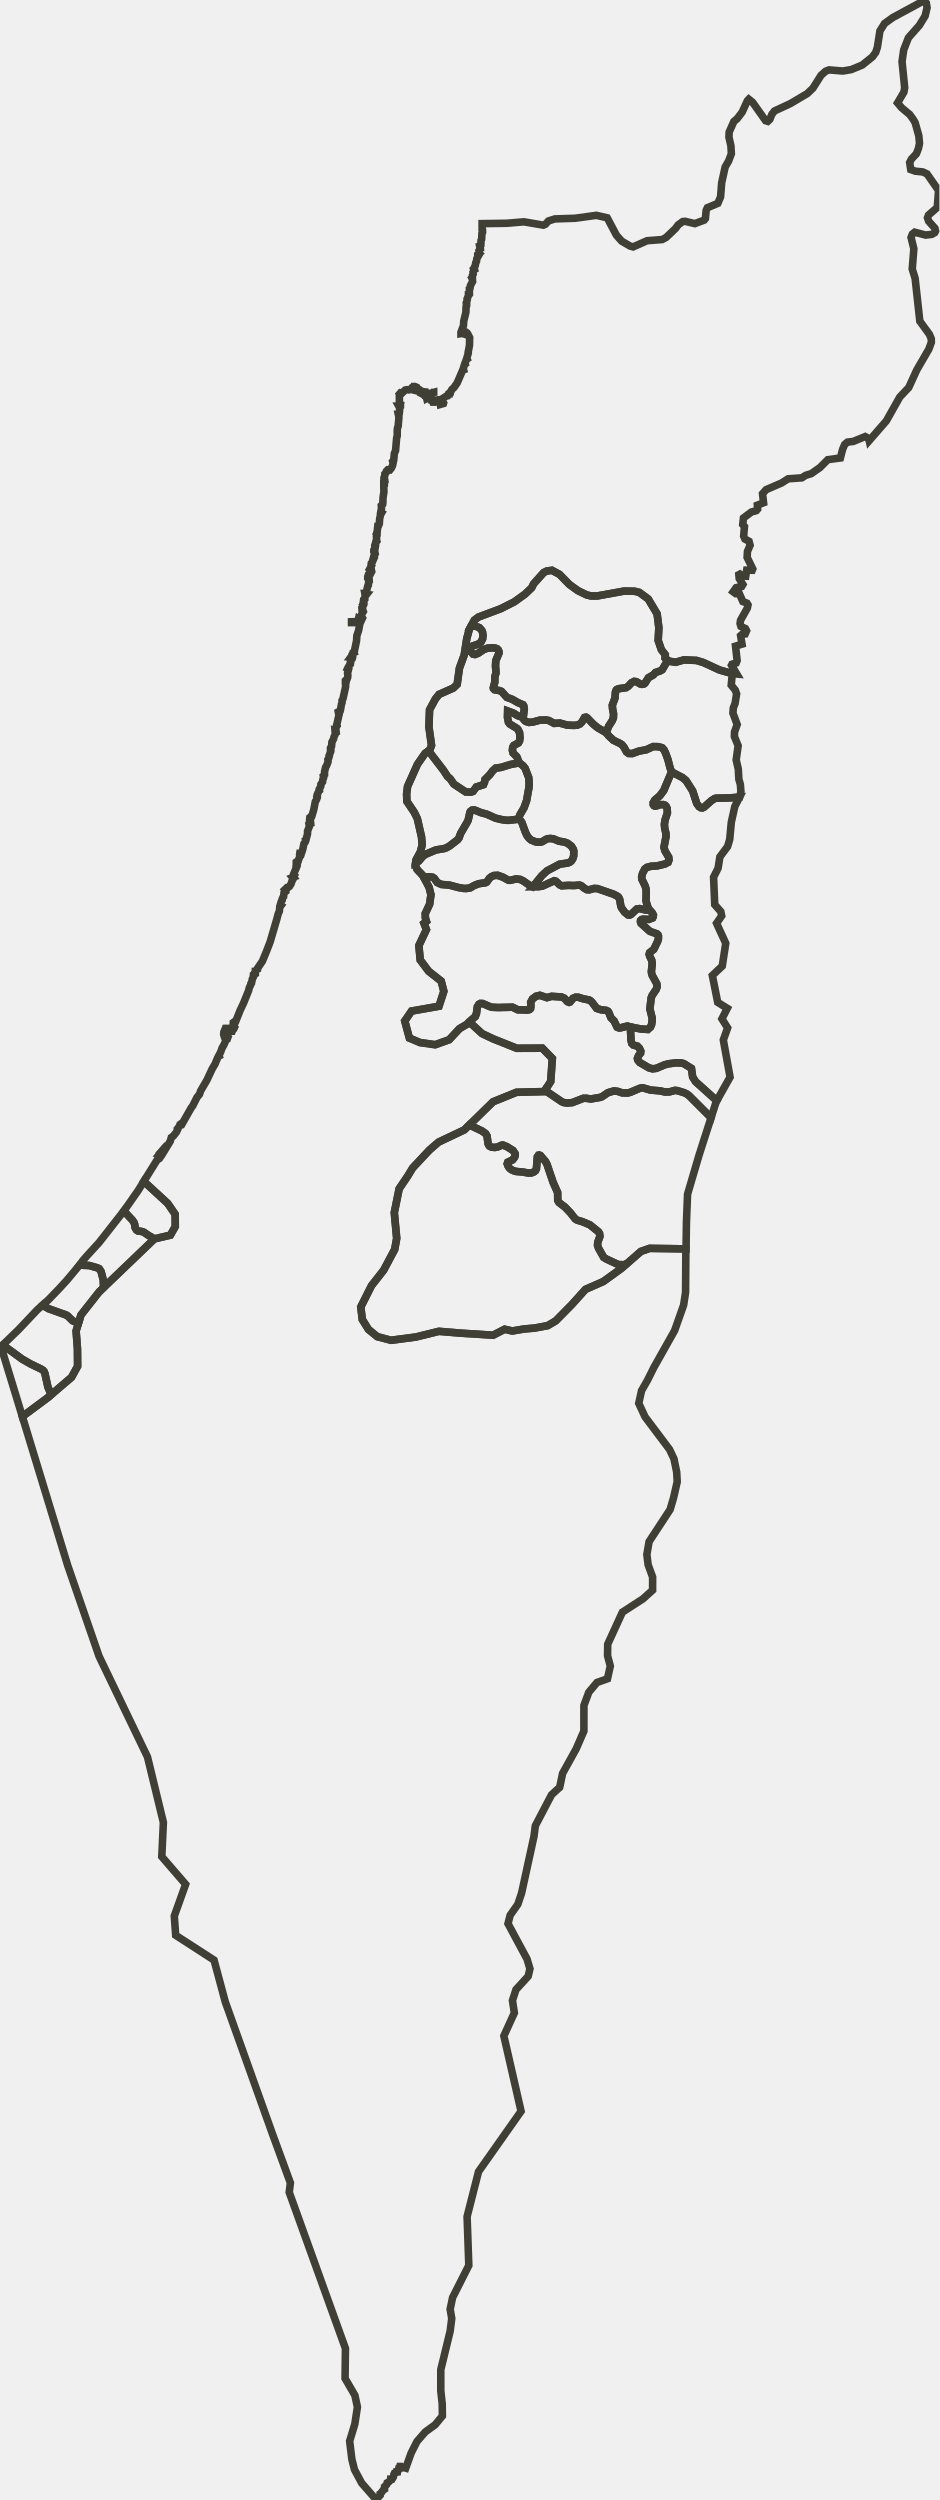
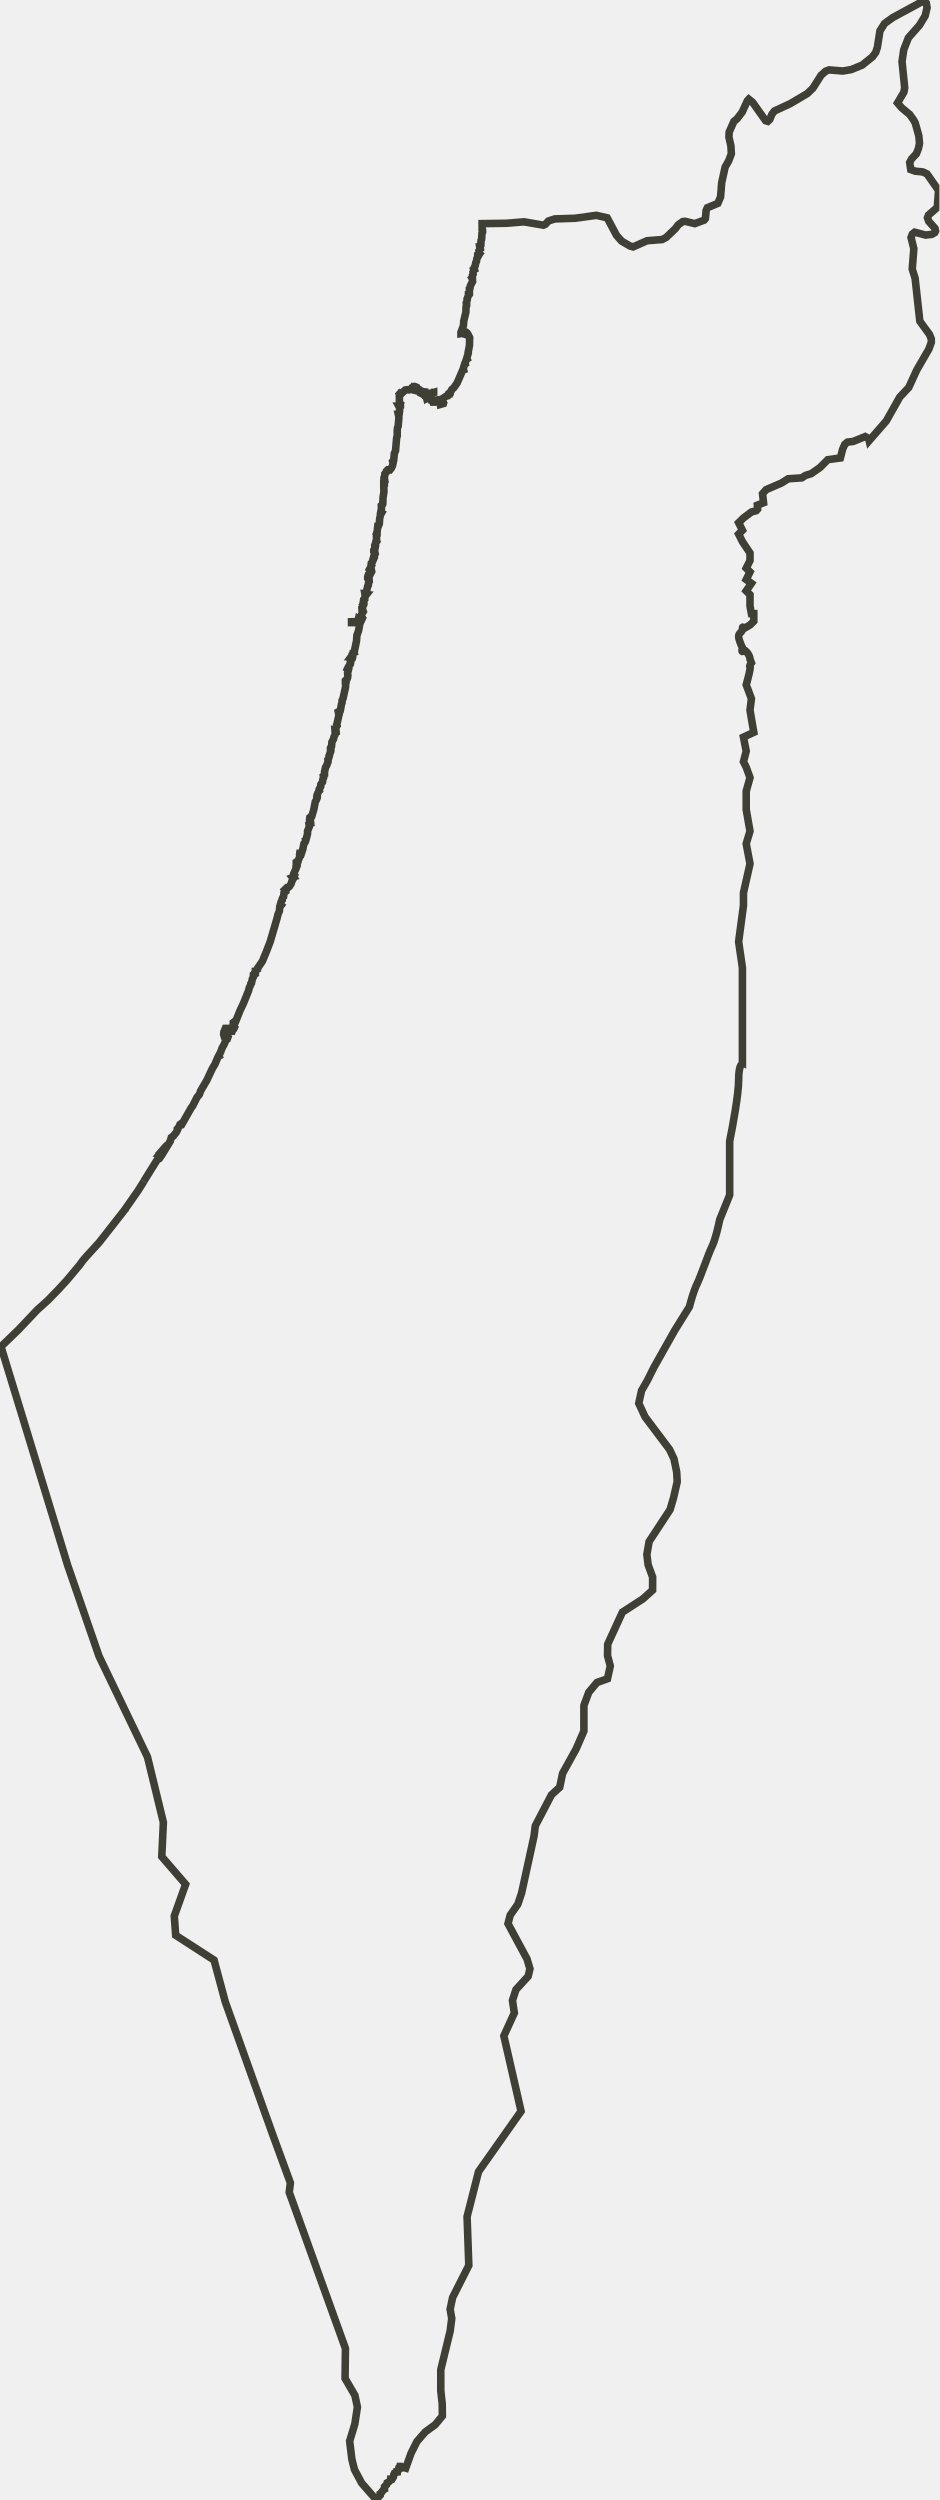
<svg xmlns="http://www.w3.org/2000/svg" width="124" height="330" viewBox="0 0 124 330" fill="none">
-   <g clip-path="url(#clip0_64_1931)">
-     <path d="M94.397 115.377L94.19 115.785L94.346 119.416L95.146 120.324L95.263 120.898L94.586 121.872L95.798 124.512L95.339 127.518L94.03 128.763L94.737 132.31L96 133.101L95.293 134.488L96.046 135.683L95.478 137.277L96.37 142.186L94.615 145.296L91.821 142.781L91.429 142.161L91.269 141.024L90.268 140.4L89.994 140.321L89.278 140.292L88.209 140.425L87.675 140.575L86.644 141.02L86.139 141.087L85.646 140.95L84.43 140.233L84.186 139.921L84.139 139.717L84.278 139.355L84.552 139.018L84.581 138.768L84.4 138.372L84.148 138.098L83.592 137.935L83.39 137.731L83.293 137.323L83.205 135.554L84.552 135.82L85.516 135.887L85.869 135.566L86.008 135.237L86.076 134.821L86.084 134.384L85.785 133.18L85.954 131.723L86.084 131.394L86.614 130.607L86.732 130.274L86.724 130.062L86.698 129.858L86.092 128.751L86.008 128.459L85.983 128.247L86.092 127.185L86.033 126.769L85.76 126.215L85.692 125.961L85.751 125.757L86.303 125.303L86.799 124.283L86.905 123.95L86.913 123.571L86.854 123.396L86.724 123.271L85.785 122.938L84.619 121.889L84.543 121.656L84.56 121.502L84.703 121.373L84.889 121.335L85.65 121.365L86.143 121.169L86.227 120.994L86.244 120.782L86.092 120.499L85.853 120.228L85.688 120.124L85.726 120.12L85.562 119.853L85.339 119.175L85.272 118.85L85.305 117.821L85.272 117.326L85.162 116.96L84.72 116.035L84.699 115.748L84.821 115.269L85.116 114.707L85.389 114.491L85.928 114.349L86.753 114.295L87.763 114.049L88.184 113.833L88.31 113.496L88.264 113.146L87.78 112.326L87.641 111.847L87.915 110.415L87.898 109.977L87.742 109.32L87.7 108.807L87.788 108.237L88.096 107.296L88.066 106.734L87.936 106.447L87.797 106.297L87.544 106.209L87.166 106.214L86.61 106.389L86.412 106.393L86.32 106.347L86.231 106.214L86.227 105.964L86.438 105.602L87.094 105.04L87.608 104.361L88.643 101.896L90.082 102.637L90.55 103.024L91.429 104.398L91.968 106.051L92.275 106.476L92.511 106.622L92.721 106.642L92.953 106.534L93.875 105.71L94.308 105.423L94.493 105.364L96.328 105.323L97.625 105.219L96.998 106.447L96.53 108.549L96.324 110.798L96.046 111.739L95.024 113.108L94.788 114.603L94.397 115.377Z" stroke="#403F36" />
-     <path d="M88.276 87.274L87.965 87.461L87.409 88.406L87.136 88.565L86.534 88.76L86.235 89.093L85.595 89.46L85.136 90.184L84.977 90.292L84.72 90.334L84.547 90.301L83.992 89.98L83.718 89.943L83.369 90.118L82.927 90.588L82.636 90.775L81.673 90.909L81.428 91.004L81.327 91.117L81.239 91.354L81.18 92.137L80.827 93.082L80.856 93.544L80.987 94.223L80.966 94.764L80.805 95.147L80.334 95.88L80.014 96.713L78.874 96.05L78.31 95.584L77.502 94.751L77.359 94.672L77.161 94.71L76.811 95.309L76.555 95.563L76.231 95.705L75.784 95.751L74.875 95.717L73.911 95.447L73.137 95.484L72.463 95.114L72.085 95.039L71.289 95.055L70.359 95.305L69.837 95.359L69.446 95.243L69.269 95.126L69.134 94.964L69.059 94.722L69.206 93.607L69.138 93.194L69.046 93.036L68.352 92.736L67.606 92.308L66.895 92.045L66.197 91.263L65.944 91.163L65.279 91.042L65.136 90.892L65.119 90.784L65.313 90.051V89.36L65.473 88.827L65.405 87.898L65.443 87.212L65.868 86.204V86.021L65.767 85.788L65.628 85.646L65.38 85.55L64.984 85.517L64.378 85.554L63.873 85.725L63.111 86.237L62.699 86.395L62.451 86.35L62.135 86.012L62.051 85.775L62.08 85.579L62.181 85.409L62.345 85.288L63.128 85.022L63.49 84.751L63.705 84.33L63.751 83.881L63.692 83.431L63.595 83.21L63.28 82.856L62.863 82.682L62.396 82.632L62.185 82.661L62.615 81.857L63.166 81.445L66.083 80.354L67.893 79.442L69.32 78.414L70.191 77.581L70.443 77.065L71.773 75.575L72.16 75.383L72.863 75.279L73.865 75.82L75.161 77.148L76.273 77.956L77.413 78.514L77.99 78.664L78.836 78.668L82.384 78.023L83.777 78.048L84.391 78.198L85.566 79.064L86.744 81.037L86.972 82.852L86.883 84.543L87.304 85.767L87.817 86.425L87.796 86.853L88.276 87.274Z" stroke="#403F36" />
-     <path d="M68.541 100.693L67.362 100.918L66.159 101.292L65.427 101.392L65.048 101.734L64.635 102.279L64.021 102.895L63.962 103.237L63.815 103.578L62.876 103.882L62.438 104.465L62.144 104.565L61.47 104.532L59.917 103.507L59.416 102.791L59.096 102.521L58.507 101.634L56.575 99.119L56.727 99.011L56.967 98.386L56.626 95.967L56.706 93.69L57.476 92.258L57.96 91.654L59.846 90.817L60.351 90.33L60.649 88.186L61.281 86.454L61.622 84.285L61.941 83.106L62.186 82.661L62.396 82.632L62.863 82.682L63.28 82.856L63.596 83.21L63.692 83.431L63.751 83.881L63.705 84.33L63.49 84.751L63.128 85.022L62.346 85.288L62.181 85.409L62.08 85.579L62.051 85.775L62.135 86.013L62.451 86.35L62.699 86.395L63.112 86.237L63.873 85.725L64.378 85.555L64.984 85.517L65.38 85.55L65.629 85.646L65.767 85.788L65.868 86.021V86.204L65.443 87.212L65.405 87.898L65.473 88.827L65.313 89.36V90.051L65.119 90.784L65.136 90.892L65.279 91.042L65.944 91.163L66.197 91.263L66.895 92.045L67.607 92.308L68.352 92.737L69.046 93.036L69.139 93.195L69.206 93.607L69.059 94.722L68.301 94.456L67.779 94.135L67.009 93.852L66.988 94.685L67.114 95.335L67.308 95.584L68.217 96.134L68.377 96.292L68.583 96.717L68.638 97.391L68.575 97.816L68.427 98.07L67.821 98.395L67.678 98.64L67.636 99.04L67.729 99.398L68.221 99.898L68.541 100.693Z" stroke="#403F36" />
-     <path d="M96.661 88.918L96.522 90.438L97.056 91.096L97.233 91.591L97.027 92.857L96.795 93.448L96.745 94.127L97.309 95.638L96.955 96.617L96.939 97.221L97.435 98.44L97.174 100.306L97.456 101.517L97.528 102.866L97.726 103.536L97.801 104.502L97.625 105.219L96.328 105.323L94.493 105.364L94.308 105.423L93.874 105.71L92.953 106.534L92.721 106.642L92.511 106.622L92.275 106.476L91.968 106.051L91.429 104.398L90.549 103.024L90.082 102.637L88.643 101.896L88.437 101.317L88.163 100.247L87.856 99.406L87.637 98.957L87.397 98.703L86.921 98.565L86.219 98.549L85.305 98.969L84.329 99.148L83.457 99.469L82.969 99.452L82.704 99.256L82.376 98.649L82.111 98.316L81.85 98.141L80.966 97.708L80.356 97.137L80.015 96.713L80.335 95.88L80.806 95.147L80.966 94.764L80.987 94.223L80.856 93.544L80.827 93.082L81.18 92.137L81.239 91.354L81.328 91.117L81.429 91.004L81.673 90.909L82.637 90.775L82.927 90.588L83.369 90.118L83.719 89.943L83.992 89.98L84.548 90.301L84.72 90.334L84.977 90.293L85.137 90.184L85.596 89.46L86.235 89.093L86.534 88.76L87.136 88.565L87.41 88.406L87.965 87.461L88.277 87.274L89.194 87.42L90.28 87.107L91.93 87.178L92.839 87.453L94.977 88.44L96.661 88.918Z" stroke="#403F36" />
-     <path d="M70.33 117.051L71.534 115.573L72.207 114.953L73.861 114.074L74.943 113.916L75.234 113.8L75.406 113.662L75.612 113.35L75.722 113L75.739 112.334L75.688 112.126L75.423 111.693L74.922 111.31L74.531 111.16L73.76 111.027L73.079 110.739L72.7 110.681L72.312 110.71L72.132 110.769L71.576 111.097L71.277 111.172L70.705 111.127L70.115 110.889L69.838 110.656L69.568 110.298L69.341 109.823L68.899 108.595L68.743 108.358L68.461 108.129L68.609 107.588L69.164 106.642L69.514 105.677L69.812 104.003L69.855 103.457L69.791 102.633L69.32 101.422L69.017 101.051L68.541 100.693L68.222 99.898L67.729 99.398L67.636 99.04L67.678 98.64L67.822 98.395L68.428 98.07L68.575 97.816L68.638 97.391L68.583 96.717L68.377 96.292L68.217 96.134L67.308 95.584L67.115 95.335L66.988 94.685L67.009 93.852L67.779 94.135L68.301 94.456L69.059 94.722L69.135 94.964L69.269 95.126L69.446 95.243L69.838 95.359L70.36 95.305L71.29 95.055L72.085 95.039L72.464 95.114L73.138 95.484L73.912 95.447L74.876 95.718L75.785 95.751L76.231 95.705L76.555 95.564L76.812 95.309L77.161 94.71L77.359 94.672L77.502 94.752L78.31 95.584L78.874 96.051L80.015 96.713L80.356 97.137L80.966 97.708L81.85 98.141L82.111 98.316L82.376 98.649L82.704 99.257L82.969 99.452L83.458 99.469L84.329 99.148L85.305 98.969L86.219 98.549L86.921 98.565L87.397 98.703L87.637 98.957L87.856 99.406L88.163 100.247L88.437 101.317L88.643 101.896L87.608 104.361L87.094 105.04L86.438 105.602L86.227 105.964L86.231 106.214L86.32 106.347L86.412 106.393L86.61 106.389L87.166 106.214L87.544 106.21L87.797 106.297L87.936 106.447L88.066 106.734L88.096 107.296L87.788 108.237L87.7 108.808L87.742 109.32L87.898 109.977L87.915 110.415L87.641 111.847L87.78 112.326L88.264 113.146L88.31 113.496L88.184 113.833L87.763 114.049L86.753 114.295L85.928 114.349L85.389 114.491L85.116 114.707L84.821 115.269L84.699 115.748L84.72 116.035L85.162 116.96L85.272 117.326L85.305 117.821L85.272 118.85L85.339 119.175L85.562 119.853L85.726 120.12L85.688 120.124L85.255 120.128L84.43 119.936L84.051 119.995L83.277 120.719L83.096 120.794L82.898 120.765L82.448 120.403L82.043 119.841L81.947 119.603L81.799 118.733L81.665 118.446L81.564 118.342L81.033 118.05L78.862 117.297L78.42 117.276L77.78 117.455L77.468 117.434L77.17 117.272L76.702 116.901L76.471 116.831L75.755 116.893L75.044 116.868L74.139 116.922L73.882 116.806L73.382 116.331L73.146 116.264L71.626 116.951L71.147 117.035L70.33 117.051Z" stroke="#403F36" />
-     <path d="M68.461 108.129L67.165 108.283L66.736 108.27L66.197 108.183L65.401 107.991L64.248 107.471L63.461 107.259L62.699 106.942L62.535 106.905L62.316 106.934L62.11 107.088L62.034 107.213L61.807 108.229L61.706 108.462L60.797 110.023L60.591 110.602L60.397 110.856L59.353 111.659L58.945 111.897L58.633 112.009L57.535 112.196L56.104 112.8L55.738 113.117L55.271 113.67L54.871 113.862L54.913 113.525L55.502 112.421L55.734 111.539L55.645 110.456L55.094 108.05L54.702 107.238L53.713 105.772L53.68 104.794L53.806 103.807L55.115 100.872L56.112 99.444L56.575 99.119L58.507 101.634L59.096 102.521L59.416 102.791L59.917 103.507L61.47 104.532L62.144 104.565L62.438 104.465L62.876 103.882L63.815 103.578L63.962 103.237L64.021 102.895L64.635 102.279L65.048 101.734L65.427 101.392L66.159 101.292L67.363 100.918L68.541 100.693L69.017 101.051L69.32 101.421L69.791 102.633L69.854 103.457L69.812 104.003L69.513 105.676L69.164 106.642L68.609 107.588L68.461 108.129Z" stroke="#403F36" />
-     <path d="M70.33 117.051L69.771 116.768L69.043 116.264L68.647 116.081L68.133 116.019L67.329 116.202L67.127 116.194L66.374 115.785L65.692 115.54L65.196 115.569L64.871 115.715L64.632 115.902L64.244 116.439L64.106 116.514L63.171 116.656L62.561 116.901L62.085 117.189L61.559 117.28L61.197 117.268L60.498 117.151L59.341 116.839L58.268 116.747L57.721 116.493L57.325 115.944L57.114 115.798L56.769 115.74L55.915 115.744L55.814 115.556L55.056 114.757L54.829 114.195L54.871 113.862L55.271 113.67L55.738 113.117L56.104 112.8L57.535 112.197L58.634 112.009L58.945 111.897L59.354 111.659L60.397 110.856L60.591 110.602L60.797 110.023L61.706 108.462L61.807 108.229L62.035 107.213L62.111 107.088L62.317 106.934L62.536 106.905L62.7 106.942L63.462 107.259L64.249 107.471L65.402 107.991L66.197 108.183L66.736 108.27L67.165 108.283L68.462 108.129L68.744 108.358L68.899 108.595L69.341 109.823L69.569 110.298L69.838 110.656L70.116 110.889L70.705 111.127L71.277 111.172L71.576 111.097L72.132 110.768L72.313 110.71L72.7 110.681L73.079 110.739L73.761 111.027L74.531 111.16L74.922 111.31L75.423 111.693L75.688 112.126L75.739 112.334L75.722 113L75.612 113.35L75.406 113.662L75.234 113.8L74.943 113.916L73.862 114.074L72.208 114.953L71.534 115.573L70.33 117.051Z" stroke="#403F36" />
-     <path d="M83.205 135.554L82.881 135.458L82.679 135.47L81.867 135.687L81.681 135.679L81.45 135.579L81.063 134.767L80.646 134.346L80.351 133.626L80.242 133.476L80.01 133.368L79.337 133.289L78.765 133.11L78.188 132.348L77.952 132.11L77.767 131.998L77.001 131.848L76.34 131.636L75.97 131.632L75.633 131.777L75.246 132.26L75.12 132.306L74.888 132.21L74.497 131.765L74.122 131.602L72.813 131.515L72.195 131.69L71.269 131.382L70.776 131.498L70.296 131.848L70.052 132.306L70.073 132.889L70.031 133.139L69.905 133.26L69.657 133.322L68.348 133.289L67.653 132.951L65.78 132.993L64.976 132.96L64.656 132.872L63.714 132.464L63.406 132.456L63.213 132.564L63.011 132.893L62.889 133.788L62.741 134.18L61.946 134.875L61.647 135.196L60.658 135.774L59.294 137.24L57.447 137.894L55.443 137.61L54.042 137.015L53.435 134.763L54.328 133.455L57.952 132.814L58.591 130.849L58.242 129.5L56.584 128.193L55.473 126.71L55.296 124.804L56.289 122.705L55.974 121.872L56.293 121.614L56.154 121.16L56.138 120.594L56.718 119.341L56.887 118.096L56.647 117.126L55.915 115.744L56.769 115.74L57.114 115.798L57.325 115.944L57.72 116.493L58.267 116.747L59.341 116.839L60.498 117.151L61.197 117.268L61.559 117.28L62.085 117.189L62.56 116.901L63.171 116.656L64.105 116.514L64.244 116.439L64.631 115.902L64.871 115.715L65.195 115.569L65.692 115.54L66.374 115.785L67.127 116.193L67.329 116.202L68.133 116.019L68.646 116.081L69.042 116.264L69.77 116.768L70.33 117.051L71.147 117.034L71.626 116.951L73.146 116.264L73.381 116.331L73.882 116.805L74.139 116.922L75.044 116.868L75.755 116.893L76.471 116.83L76.702 116.901L77.169 117.272L77.468 117.434L77.78 117.455L78.419 117.276L78.861 117.297L81.033 118.05L81.564 118.342L81.665 118.446L81.799 118.733L81.947 119.603L82.043 119.841L82.447 120.403L82.898 120.765L83.096 120.794L83.276 120.719L84.051 119.995L84.43 119.936L85.255 120.128L85.688 120.124L85.852 120.228L86.092 120.498L86.244 120.782L86.227 120.994L86.143 121.169L85.65 121.364L84.888 121.335L84.703 121.373L84.56 121.502L84.543 121.656L84.619 121.889L85.785 122.938L86.724 123.271L86.854 123.396L86.913 123.571L86.904 123.95L86.799 124.283L86.303 125.303L85.751 125.757L85.692 125.961L85.76 126.215L86.033 126.769L86.092 127.185L85.983 128.247L86.008 128.459L86.092 128.751L86.698 129.858L86.724 130.062L86.732 130.274L86.614 130.607L86.084 131.394L85.953 131.723L85.785 133.18L86.084 134.384L86.075 134.821L86.008 135.237L85.869 135.566L85.516 135.887L84.552 135.82L83.205 135.554Z" stroke="#403F36" />
-     <path d="M94.616 145.296L94.531 145.446L93.862 147.536L90.962 144.63L90.638 144.393L90.318 144.239L89.401 143.96L89.089 143.931L88.361 144.13L87.78 144.143L87.124 143.993L85.849 143.885L84.893 143.602L84.721 143.593L84.426 143.664L83.184 144.193L82.826 144.276L82.128 144.259L81.551 144.064L81.055 143.997L80.251 144.234L79.464 144.767L79.198 144.859L77.995 145.063L77.368 144.971L76.997 144.98L75.528 145.546L74.821 145.6L74.358 145.521L74.144 145.421L71.942 143.926L72.7 142.756L72.915 139.717L71.593 138.351L68.23 138.368L65.094 137.119L63.638 136.428L62.039 134.967L61.648 135.196L61.946 134.875L62.742 134.18L62.889 133.788L63.011 132.893L63.213 132.564L63.407 132.456L63.714 132.464L64.657 132.872L64.977 132.96L65.781 132.993L67.653 132.951L68.348 133.289L69.657 133.322L69.905 133.26L70.031 133.139L70.074 132.889L70.053 132.306L70.297 131.848L70.776 131.498L71.269 131.382L72.195 131.69L72.814 131.515L74.123 131.602L74.497 131.765L74.889 132.21L75.12 132.306L75.246 132.26L75.634 131.777L75.97 131.632L76.341 131.636L77.001 131.848L77.767 131.998L77.953 132.11L78.188 132.348L78.765 133.11L79.337 133.289L80.011 133.368L80.242 133.476L80.352 133.626L80.646 134.346L81.063 134.767L81.45 135.579L81.682 135.679L81.867 135.687L82.679 135.47L82.881 135.458L83.205 135.554L83.294 137.323L83.391 137.731L83.593 137.935L84.148 138.098L84.401 138.372L84.582 138.768L84.552 139.018L84.279 139.355L84.14 139.717L84.186 139.921L84.43 140.233L85.647 140.949L86.139 141.087L86.644 141.02L87.675 140.575L88.21 140.425L89.279 140.292L89.994 140.321L90.268 140.4L91.269 141.024L91.43 142.161L91.821 142.781L94.616 145.296Z" stroke="#403F36" />
-     <path d="M82.755 166.809L82.359 166.942L81.728 166.934L81.4 166.83L80.028 166.184L79.687 165.972L79.018 164.79L78.879 164.394L78.904 163.982L79.19 163.207L79.135 162.812L78.984 162.583L77.868 161.684L76.871 161.259L76.189 161.059L75.937 160.905L75.309 160.11L74.581 159.344L73.782 158.728L73.622 158.444L73.609 157.412L73.011 156.075L72.208 153.698L72.001 153.307L71.328 152.524L71.181 152.466L71.08 152.486L70.932 152.703L70.806 154.268L70.676 154.539L70.469 154.697L70.15 154.826L69.779 154.843L69.013 154.71L68.142 154.635L67.805 154.539L67.473 154.381L67.254 154.198L67.064 153.923L66.955 153.623L67.031 153.407L67.649 153.111L67.923 152.77L68.007 152.516L67.995 152.278L67.721 151.866L66.917 151.362L66.395 151.15L66.235 151.158L65.722 151.387L65.309 151.466L64.893 151.425L64.661 151.321L64.564 151.237L64.43 150.975L64.287 149.955L64.11 149.643L63.638 149.297L61.959 148.498L65.095 145.429L68.184 144.176L71.841 144.085L71.942 143.926L74.144 145.421L74.358 145.521L74.821 145.6L75.528 145.546L76.997 144.98L77.368 144.971L77.995 145.063L79.198 144.859L79.464 144.767L80.251 144.234L81.055 143.997L81.551 144.064L82.128 144.259L82.827 144.276L83.184 144.193L84.426 143.664L84.721 143.593L84.893 143.602L85.849 143.885L87.124 143.993L87.78 144.143L88.361 144.13L89.089 143.931L89.401 143.96L90.318 144.239L90.638 144.393L90.962 144.63L93.862 147.536L92.288 152.436L90.756 157.637L90.609 161.38L90.558 164.852L85.764 164.781L84.62 165.181L82.755 166.809Z" stroke="#403F36" />
-     <path d="M53.823 155.251L54.484 154.16L56.697 151.795L57.901 150.754L61.302 149.139L61.959 148.498L63.638 149.297L64.109 149.643L64.286 149.955L64.429 150.975L64.564 151.237L64.661 151.321L64.892 151.425L65.309 151.466L65.721 151.387L66.235 151.158L66.395 151.15L66.917 151.362L67.721 151.866L67.994 152.278L68.007 152.516L67.922 152.77L67.649 153.111L67.03 153.407L66.954 153.623L67.064 153.923L67.253 154.198L67.472 154.381L67.805 154.539L68.141 154.635L69.013 154.71L69.779 154.843L70.149 154.826L70.469 154.697L70.675 154.539L70.806 154.268L70.932 152.703L71.079 152.486L71.18 152.466L71.328 152.524L72.001 153.307L72.207 153.698L73.011 156.075L73.609 157.412L73.621 158.444L73.781 158.727L74.581 159.344L75.309 160.11L75.936 160.905L76.189 161.059L76.871 161.259L77.868 161.684L78.984 162.583L79.135 162.812L79.19 163.207L78.903 163.982L78.878 164.394L79.017 164.789L79.686 165.972L80.027 166.184L81.399 166.83L81.728 166.934L82.359 166.942L82.755 166.809L82.056 167.421L79.644 169.161L77.296 170.194L75.49 172.205L73.373 174.349L72.308 174.982L70.566 175.306L69.206 175.423L67.636 175.689L66.63 175.46L65.098 176.247L60.915 175.981L57.947 175.735L54.909 176.485L51.613 176.914L49.812 176.435L48.646 175.481L47.834 174.178L47.636 172.513L49.046 169.711L50.654 167.658L52.106 164.931L52.375 163.474L52.059 160.06L52.699 156.908L53.823 155.251Z" stroke="#403F36" />
-     <path d="M16.385 159.798L18.203 157.199L18.986 155.95L22.138 158.852L23.127 160.297L23.136 161.908L22.492 163.037L20.392 163.532L19.617 163.087L18.982 162.649L18.67 162.55L18.224 162.491L18.03 162.371L17.837 162.05L17.774 161.613L17.677 161.346L17.454 161.034L16.62 160.139L16.385 159.798Z" stroke="#403F36" />
-     <path d="M13.679 169.961L13.628 168.928L13.338 167.841L13.098 167.475L12.858 167.358L11.785 167.05L10.501 166.996L10.922 166.413L11.486 165.76L13.081 164.015L16.385 159.798L16.621 160.139L17.454 161.034L17.677 161.346L17.774 161.613L17.837 162.05L18.031 162.371L18.224 162.491L18.67 162.55L18.982 162.65L19.617 163.087L20.392 163.532L13.679 169.961Z" stroke="#403F36" />
-     <path d="M10.396 174.528L9.739 174.424L9.546 174.307L8.927 173.695L8.771 173.595L6.414 172.75L5.972 172.496L5.703 172.201L6.368 171.597L7.719 170.202L8.788 169.04L10.501 166.996L11.785 167.05L12.858 167.358L13.098 167.475L13.338 167.841L13.628 168.928L13.679 169.961L13.098 170.514L10.682 173.587L10.396 174.528Z" stroke="#403F36" />
-     <path d="M6.763 184.091L6.329 183.105L5.934 181.327L5.829 181.052L5.698 180.894L5.446 180.723L4.01 180.028L2.908 179.391L0.778 177.834L0.281 177.609L2.44 175.523L4.919 172.9L5.702 172.201L5.972 172.496L6.414 172.75L8.771 173.595L8.926 173.695L9.545 174.307L9.739 174.424L10.395 174.528L10.046 175.685L10.227 178.096L10.244 180.348L9.444 181.802L6.763 184.091Z" stroke="#403F36" />
-     <path d="M2.95 186.981L0.122 177.73L0.282 177.609L0.779 177.834L2.908 179.391L4.011 180.028L5.446 180.723L5.699 180.894L5.829 181.052L5.935 181.327L6.33 183.105L6.764 184.091L6.217 184.558L2.95 186.981Z" stroke="#403F36" />
-     <path d="M122.562 28.39L122.428 28.748L122.592 29.21L123.412 30.13L123.492 30.501L123.391 30.709L123.004 30.934L122.188 31.029L120.74 30.651L120.433 30.896L120.26 31.342L120.626 32.832L120.416 35.514L120.794 36.729L121.417 42.396L122.68 44.128L122.928 44.723L122.937 45.19L122.604 46.097L122.327 46.572L121.013 48.841L119.953 51.156L118.774 52.405L116.994 55.565L114.729 58.167L114.662 57.884L114.203 57.626L112.621 58.271L111.867 58.359L111.505 58.663L111.228 59.3L110.929 60.453L109.275 60.673L108.231 61.718L107.078 62.526L106.354 62.743L105.836 63.076L104.039 63.201L103.172 63.754L101.126 64.637L100.655 65.17L100.79 66.365L99.969 66.686L100.003 67.206L99.826 67.41L99.186 67.585L98.138 68.372L98.041 69.242L98.269 69.504L98.163 70.766L98.332 71.157L98.871 71.449L99.014 71.977L98.668 72.768L98.618 73.568L99.363 75.096L99.291 75.275L98.563 75.262L98.437 76.062L98.104 76.053L97.684 75.779L97.528 75.862L97.574 76.366L98.062 77.148L97.902 77.419L97.17 77.573L96.783 78.114L97.124 78.368L97.591 78.356L98.054 79.401L98.597 79.617L98.736 79.846L98.647 80.279L97.751 81.874L97.688 82.303L97.801 82.686L98.399 82.973L98.546 83.26L98.365 83.672L98.012 83.685L97.763 83.906L97.945 85.026L97.09 85.288L97.301 87.199L97.174 87.515L96.631 87.674L96.56 87.811L97.25 88.969L96.661 88.914L94.977 88.436L92.839 87.449L91.926 87.174L90.276 87.103L89.19 87.415L88.272 87.27L87.793 86.849L87.814 86.42L87.296 85.763L86.875 84.538L86.964 82.848L86.736 81.033L85.558 79.059L84.383 78.193L83.769 78.043L82.372 78.023L78.824 78.668L77.978 78.664L77.401 78.514L76.26 77.956L75.145 77.148L73.853 75.82L72.847 75.279L72.144 75.387L71.761 75.579L71.357 76.032L70.427 77.073L70.174 77.59L69.307 78.422L67.876 79.451L66.071 80.363L63.154 81.453L62.603 81.866L61.929 83.115L61.609 84.293L61.273 86.462L60.641 88.194L60.494 89.247L60.342 90.338L59.833 90.825L57.948 91.662L57.464 92.266L56.693 93.698L56.613 95.976L56.954 98.395L56.714 99.023L56.1 99.456L55.102 100.884L53.789 103.82L53.667 104.806L53.701 105.785L54.69 107.25L55.081 108.062L55.633 110.469L55.721 111.551L55.49 112.434L54.9 113.537L54.82 114.212L55.048 114.77L55.805 115.569L56.639 117.139L56.879 118.109L56.71 119.349L56.125 120.603L56.142 121.169L56.281 121.623L55.961 121.881L56.281 122.713L55.288 124.816L55.464 126.723L56.575 128.205L58.234 129.512L58.583 130.861L57.939 132.827L54.319 133.468L54.252 133.563L53.423 134.775L54.029 137.027L55.431 137.623L57.434 137.91L59.282 137.252L60.645 135.787L62.026 134.979L63.621 136.44L65.082 137.132L68.213 138.381L71.58 138.364L72.902 139.73L72.683 142.769L71.925 143.939L71.824 144.093L68.167 144.189L65.073 145.438L61.281 149.147L57.88 150.763L56.676 151.804L54.463 154.169L53.802 155.259L52.678 156.916L52.038 160.064L52.354 163.478L52.085 164.935L50.633 167.662L49.025 169.715L47.615 172.517L47.813 174.182L48.629 175.486L49.791 176.439L51.592 176.914L54.883 176.485L57.926 175.735L60.89 175.981L65.073 176.247L66.605 175.461L67.611 175.69L69.181 175.423L70.536 175.311L72.283 174.986L73.348 174.353L75.465 172.209L77.27 170.198L79.619 169.165L82.026 167.425L84.594 165.185L85.739 164.785L90.533 164.852L90.524 166.305L90.495 170.585L90.238 172.271L89.047 175.64L86.303 180.519L85.465 182.201L84.687 183.559L84.316 185.241L85.145 187.023L88.382 191.332L88.959 192.556L89.32 194.296L89.392 195.595L88.904 197.735L88.454 199.263L85.68 203.497L85.385 205.196L85.554 206.553L86.147 208.177L86.143 209.897L84.884 211.037L82.157 212.807L80.217 217.037L80.196 218.544L80.558 219.918L80.187 221.596L78.798 222.091L77.717 223.386L77.077 225.118L77.073 228.507L76.046 230.868L74.265 234.082L73.878 235.927L72.801 236.913L70.663 241.002L70.49 242.372L68.849 249.895L68.348 251.377L67.346 252.801L67.056 253.921L69.568 258.589L69.951 259.879L69.72 260.866L68.108 262.631L67.645 264.055L67.893 265.704L66.508 268.739L68.781 278.686L63.167 286.655L61.656 292.592L61.883 299.037L59.745 303.267L59.421 304.816L59.631 306.044L59.421 307.705L58.183 312.801V315.574L58.373 317.31L58.394 318.913L57.443 320.062L56.146 321.007L55.043 322.273L54.265 323.818L53.562 325.783L53.419 325.737L53.116 325.758L52.935 325.575H52.775L52.716 325.804L52.636 325.829L52.594 326.058L52.493 326.17L52.472 326.283H52.291L52.249 326.395L52.068 326.462L51.988 326.62L51.929 326.961L51.748 327.257H51.588V327.323L51.365 327.573L51.104 327.731L51.045 327.96L50.763 328.235V328.577L50.582 328.689L50.321 329.055L50.178 329.168V329.372L49.854 329.738L49.576 329.871L47.745 327.773L46.79 325.987L46.445 324.613L46.154 322.223L46.836 319.979L47.177 317.735L46.849 316.19L45.548 313.95L45.599 309.991L38.178 289.386L38.33 288.137L35.977 281.712L29.731 264.23L28.254 258.734L23.191 255.458L23.006 252.914L24.504 248.729L21.356 245.078L21.566 240.552L19.466 231.909L13.077 218.632L8.935 206.633L2.95 186.981L6.216 184.558L9.444 181.797L10.244 180.344L10.227 178.092L10.046 175.681L10.682 173.583L13.102 170.506L20.379 163.528L22.492 163.033L23.136 161.9L23.128 160.289L22.139 158.844L18.982 155.934L20.737 153.115L21.04 152.928L21.179 152.72L21.158 152.674L21.036 152.649L21.057 152.441L20.998 152.416V152.345L21.242 152.066V152.158L21.061 152.366L21.263 152.412L21.305 152.482L21.364 152.457L22.471 150.638L22.614 150.147L22.875 149.959L23.279 149.447L23.439 149.122L23.418 149.006L23.641 148.727L23.763 148.423L23.864 148.352L23.906 148.444H23.986L25.215 146.275L25.438 145.971L26.002 144.851L26.326 144.455L26.486 143.989L27.294 142.611L28.018 141.07L28.38 140.462L28.742 139.601L28.864 139.392L28.923 139.367L28.902 139.297L29.104 138.922L29.306 138.36L29.567 137.893L29.87 137.194L29.647 136.961L29.525 136.565L29.546 136.236L29.748 135.745H29.807V135.908L29.727 135.953L29.605 136.232V136.628L29.866 137.073H30.026L30.068 136.957L29.866 136.84V136.769L29.946 136.724L29.925 136.49L29.984 136.42L30.005 136.232V136.161L29.925 136.116V136.024H30.106L30.186 136.116H30.649L30.691 135.999L30.851 135.837L30.893 135.745L30.792 135.699L30.771 135.583L30.792 134.975L30.851 134.929L30.872 135.021H30.931V134.975L31.091 134.883L31.688 133.384L32.156 132.394L32.821 130.745L32.901 130.395L33.124 129.929V129.837L33.204 129.746L33.305 129.233L33.427 129L33.448 128.721L33.528 128.696L33.549 128.605L33.608 128.58V128.417L33.65 128.347H33.709V128.23H33.751L33.911 127.951L34.012 127.905L34.033 127.764L34.639 126.877L35.161 125.615L35.666 124.304L36.554 121.273L36.714 120.653L36.874 120.278L36.933 119.741L37.093 119.528L36.992 119.458L37.13 118.991L37.252 118.804V118.662L37.333 118.475L37.434 118.358L37.492 117.842L37.736 117.655V117.442L37.657 117.372L37.88 117.159H38.019L38.2 117.018L38.423 116.668L38.566 116.223L38.667 116.081L38.688 115.869L38.646 115.823L38.768 115.777L38.688 115.661L38.747 115.59L38.705 115.565L38.747 115.402L39.05 114.699L39.071 114.486L39.155 114.441L39.21 114.299L39.109 114.016V113.783L39.269 113.666L39.349 113.691L39.471 113.316L39.652 112.967L39.551 112.779L39.572 112.638H39.63L39.673 112.754H39.753L39.976 112.076L40.115 111.372L40.295 111.139L40.355 110.977L40.333 110.881L40.392 110.835L40.594 110.061V109.711L40.834 109.103L40.792 108.845L41.015 108.728L40.994 108.541L40.851 108.445L40.893 107.908L40.973 107.837L41.095 107.883L41.137 107.812L41.419 106.876L41.621 105.822L41.764 105.581L41.886 105.256V105.139L41.828 105.069L41.849 104.952L42.072 104.436L42.173 104.34L42.152 104.153L42.333 103.824L42.354 103.541L42.577 103.212L42.619 102.883L42.72 102.65L42.678 102.417L42.838 102.254V101.879L42.981 101.272L43.103 101.084L43.305 100.543L43.284 100.26L43.364 100.143L43.465 99.814L43.444 99.743L43.667 99.156L43.684 98.803H43.625V98.732L43.768 98.499L43.81 97.957L44.033 97.537L44.075 97.304L44.256 96.904L44.235 96.621L44.315 96.667L44.374 96.642L44.332 96.242L44.412 95.817L44.492 95.747L44.471 95.584L44.774 94.248V94.152L44.673 94.081L44.652 93.965L44.913 93.823L44.934 93.752L45.073 92.953L45.153 92.741V92.457L45.275 92.224L45.616 90.675V90.392L45.717 89.876H45.594V89.83L45.818 89.618L45.877 89.476L45.919 89.147L45.877 88.864L45.999 88.394L45.86 88.298L45.961 88.086L46.041 88.04L46.201 87.615L46.26 87.59L46.318 87.241L46.276 87.17L46.356 86.983L46.499 86.912L46.558 86.724V86.679H46.356L46.478 86.512V86.395L46.579 86.208L46.739 86.137L46.718 86.067L46.76 86.041L47.063 84.584L47.105 83.901L47.329 83.244L47.451 82.611L47.291 82.186H46.403V82.07L47.19 82.045L47.249 81.999L47.291 81.811L47.371 81.882L47.392 82.049H47.632L47.653 82.003H47.514L47.455 81.932V81.836L47.535 81.811L47.577 81.649V81.553L47.497 81.528V81.458L47.577 81.433L47.598 81.503H47.657L47.758 81.433L47.716 81.362L47.737 81.104L47.96 80.729L47.918 80.612L47.796 80.658L47.775 80.329L47.855 80.284V80.096L47.935 79.954L47.893 79.859L48.036 79.692V79.526L47.956 79.455L47.998 79.172L48.158 79.055L48.179 78.726L48.381 78.468L48.179 78.443L48.158 78.327H48.259L48.381 78.069L48.541 77.365L48.621 77.248L48.642 76.944L48.743 76.757L48.722 76.449L48.6 76.424L48.541 76.353V76.12L48.642 75.812L48.802 75.645L48.945 75.67L49.067 75.437L49.046 75.341L48.907 75.316V75.175L48.806 75.104L49.046 74.659L48.987 74.542L49.008 74.355L49.13 74.213L49.29 73.626L49.37 73.672L49.412 73.576L49.37 73.41L49.53 73.102L49.488 72.914L49.345 72.772V72.631L49.488 72.489L49.547 72.16L49.467 72.115V71.998L49.589 71.644L49.711 71.478L49.652 71.382L49.711 71.215L49.69 70.816L49.77 70.649V70.437L49.711 70.391L49.791 70.154L49.871 69.4L49.972 69.375L50.073 69.138L50.115 68.455L50.237 67.935L50.376 67.697L50.254 67.626L50.355 67.106L50.334 66.727L50.515 66.561L50.536 66.465L50.557 65.711L50.679 64.933L50.658 64.225L50.738 64.058V63.988L50.658 63.917V63.8L50.7 63.754L50.679 63.588L50.801 63.492L50.78 63.351L50.679 63.28V63.093L50.801 62.739V62.551L51.024 62.293V62.176L51.184 62.01L51.466 62.035L51.668 61.777L51.811 61.469L51.891 61.115L51.832 60.903L51.971 60.736L52.051 59.862L52.211 59.483L52.354 57.83L52.434 57.522V56.789L52.476 56.46L52.556 56.273L52.657 55.069L52.577 54.691H52.678L52.699 54.645L52.758 54.078L52.737 53.795L52.636 53.608H52.695L52.737 53.537L52.796 53.608L52.855 53.583V53.512L52.796 53.487L52.855 53.3L52.775 53.229L52.716 53.017V52.263L52.817 52.147L52.737 52.005L52.859 51.864L53.04 51.909L53.482 51.485L53.705 51.439L53.966 51.464L54.328 51.276L54.408 51.135L54.467 51.089L54.526 51.114L54.585 51.018H54.766L55.027 51.135L55.208 51.464H55.389L55.49 51.56L55.852 51.701L56.075 51.726V51.797L56.176 51.913L56.719 51.938L57.245 51.797V51.868L57.001 51.964L56.959 51.918L56.798 52.034H56.719L56.214 51.989L55.91 51.893L55.548 51.635L55.389 51.68L55.49 51.705L55.532 51.801L55.612 51.826L55.591 51.922L56.016 52.134L56.075 52.251L56.155 52.276L56.277 52.417L56.319 52.584L56.399 52.538V52.301H56.479L56.517 52.513H56.618L56.66 52.371L56.559 52.276V52.18L56.58 52.134L56.702 52.159L56.862 52.397L56.921 52.846L57.059 52.892L57.139 53.079H57.4L57.501 53.008L57.724 52.983L57.666 52.817L57.745 52.792L58.07 53.004L58.129 53.383L58.533 53.267L58.554 53.196L58.495 53.1L58.293 53.075L58.251 52.838L58.091 52.863L57.969 52.792L58.293 52.696L58.937 52.272L59.075 52.247L59.156 52.08L59.278 52.055V51.959L59.416 51.889V51.772L59.517 51.676L59.639 51.418L59.922 51.16L60.347 50.544L61.071 48.866L61.193 48.82L61.151 48.654L61.331 48.062L61.411 48.017L61.39 47.921L61.55 47.471L61.651 47.4L61.609 47.304L61.811 46.618L61.79 46.522L61.971 45.602L61.992 44.561L61.79 44.153L61.651 43.945L61.491 43.828L61.252 43.803L61.172 43.874V44.061L61.029 44.015L60.847 44.04V43.853L61.172 43.004L61.214 42.388L61.496 41.23L61.517 40.543L61.576 40.401L61.555 40.118L61.597 40.093V39.856L61.677 39.573L61.656 39.456L61.837 39.007V38.794L61.959 38.749V38.112L62.039 38.041L62.097 37.687L62.38 37.166L62.358 36.833L62.3 36.717L62.358 36.671V36.363L62.459 36.176L62.438 35.938L62.56 35.676L62.539 35.605L62.641 35.559L62.598 35.322L62.737 35.039L62.796 34.685L62.897 34.498L62.939 34.144L63.141 33.79L63.061 33.744V33.598L63.263 33.432L63.221 33.386L63.28 33.194L63.238 33.078L63.377 32.866L63.335 32.628H63.394L63.373 32.366L63.474 32.295L63.495 31.75L63.575 31.583L63.617 30.8L63.697 30.659V30.397L63.638 30.326V29.518L66.875 29.472L69.16 29.281L71.727 29.722L71.98 29.614L72.397 29.168L73.234 28.898L75.919 28.81L78.714 28.423L80.154 28.756L81.374 31.055L82.056 31.829L83.15 32.47L83.571 32.591L85.415 31.775L87.406 31.621L87.927 31.346L89.165 30.163L89.523 29.68L90.12 29.247L90.436 29.214L91.715 29.518L92.944 29.06L93.113 28.856L93.21 27.778L93.374 27.42L94.754 26.841L95.116 25.988L95.263 24.122L95.718 22.049L96.181 21.25L96.539 20.296L96.48 19.259L96.219 18.094L96.252 17.427L96.871 16.033L97.292 15.683L97.97 14.796L98.664 13.281L98.837 13.097L99.346 13.51L101.063 15.933L101.345 16.02L101.615 15.766L101.888 15.092L102.229 14.65L104.334 13.672L106.556 12.356L107.301 11.644L108.378 9.941L108.984 9.4L109.435 9.225L111.253 9.375L112.356 9.188L113.812 8.588L115.163 7.502L115.588 6.927L115.811 6.253L116.152 4.075L116.771 3.093L117.874 2.302L121.897 0.124L122.272 0.411L122.373 1.028L122.112 2.114L121.35 3.355L119.911 4.983L119.292 6.573L119.069 8.122L119.418 11.59L119.309 12.173L118.475 13.585L119.014 14.222L120.087 15.125L120.555 15.774L120.799 16.187L121.283 17.923L121.375 18.926L121.232 19.605L120.959 20.3L120.31 20.995L120.079 21.453L120.218 22.378L120.82 22.594L121.813 22.698L122.364 22.952L123.892 25.142L123.72 27.378L122.562 28.39Z" stroke="#403F36" />
+   <g clip-path="url(#clip0_478_948)">
+     <path d="M16.385 159.798L18.203 157.2L18.986 155.95M16.385 159.798L16.62 160.139M16.385 159.798L13.081 164.015L11.486 165.76L10.922 166.413L10.501 166.996L8.788 169.04L7.719 170.202L6.368 171.597L5.703 172.201L4.92 172.9L2.441 175.523L0.281 177.609L0.122 177.73L2.95 186.981L8.935 206.633L13.076 218.632L19.465 231.909L21.566 240.552L21.355 245.078L24.503 248.729L23.005 252.914L23.19 255.458L28.253 258.734L29.731 264.23L35.977 281.712L38.33 288.137L38.178 289.386L45.598 309.991L45.548 313.95L46.848 316.19L47.177 317.735L46.836 319.979L46.154 322.223L46.444 324.613L46.789 325.987L47.745 327.773L49.576 329.871L49.853 329.738L50.178 329.372V329.168L50.321 329.055L50.582 328.689L50.763 328.577V328.235L51.044 327.96L51.103 327.731L51.364 327.573L51.587 327.323V327.257H51.747L51.928 326.961L51.987 326.62L52.067 326.462L52.248 326.395L52.29 326.283H52.471L52.492 326.17L52.593 326.058L52.636 325.829L52.715 325.804L52.774 325.575H52.934L53.115 325.758L53.418 325.737L53.561 325.783L54.264 323.818L55.043 322.273L56.146 321.007L57.442 320.062L58.393 318.913L58.372 317.31L58.183 315.574V312.801L59.42 307.705L59.631 306.044L59.42 304.816L59.744 303.267L61.882 299.037L61.655 292.592L63.166 286.655L68.781 278.686L66.508 268.739L67.893 265.704L67.644 264.055L68.107 262.631L69.719 260.866L69.951 259.879L69.568 258.589L67.055 253.921L67.346 252.801L68.347 251.377L68.848 249.895L70.49 242.372L70.662 241.002L72.8 236.913L73.878 235.927L74.265 234.082L76.045 230.868L77.072 228.507L77.076 225.118L77.716 223.386L78.798 222.091L80.187 221.596L80.557 219.918L80.195 218.544L80.216 217.037L82.156 212.807L84.884 211.037L86.142 209.897L86.147 208.177L85.553 206.553L85.385 205.196L85.679 203.497L88.453 199.263L88.903 197.735L89.392 195.595L89.32 194.296L88.958 192.556L88.382 191.332L85.145 187.023L84.316 185.241L84.686 183.559L85.465 182.201L86.302 180.519L89.046 175.64L91 172.5C91.167 171.833 91.6 170.3 92 169.5C92.5 168.5 93.5 165.5 94 164.5C94.4 163.7 94.833 161.833 95 161L96.316 157.748V152.412V150.638C96.711 148.709 97.5 144.403 97.5 142.611C97.5 140.819 97.833 140.432 98 140.462V136.769V134.883V132.394C98 131.727 98 130.163 98 129.233C98 128.304 98 127.866 98 127.764L97.5 124.304L98.138 119.528V117.842L99 114.016L98.5 111.372L99 109.711L98.5 106.876V105.822V104.436L99 102.65L98.5 101.272L98.138 100.543L98.5 99.156L98.138 97.304L99.5 96.667L99 93.752L99.186 92.224L98.5 90.392C98.729 89.595 99.148 88 99 88C98.852 88 99.062 87.667 99.186 87.5L99 87C99 86.833 98.9 86.4 98.5 86C98 85.5 98.138 86 98 86C97.89 86 97.954 85.667 98 85.5C97.833 85.167 97.5 84.4 97.5 84C97.5 83.5 98 83.5 98 83C98 82.6 98.092 82.833 98.138 83L99 82.5L99.5 82V81H99.186L99 80V78.5L98.5 78L99.186 77L98.5 76.5L99 75.5L98.5 75L99 74V73L98 71.5L97.5 70.5L98 70L97.5 69L98.138 68.372L99.186 67.585L99.825 67.41L100.002 67.206L99.969 66.686L100.789 66.365L100.655 65.17L101.126 64.637L103.171 63.754L104.038 63.201L105.836 63.076L106.353 62.743L107.077 62.526L108.231 61.718L109.274 60.673L110.928 60.453L111.227 59.3L111.505 58.663L111.867 58.359L112.62 58.271L114.203 57.626L114.662 57.884L114.729 58.167L116.993 55.565L118.774 52.405L119.952 51.156L121.013 48.841L122.326 46.572L122.604 46.097L122.936 45.19L122.928 44.723L122.68 44.128L121.417 42.396L120.794 36.729L120.415 35.514L120.626 32.832L120.259 31.342L120.432 30.896L120.739 30.651L122.187 31.029L123.004 30.934L123.391 30.709L123.492 30.501L123.412 30.13L122.591 29.21L122.427 28.748L122.562 28.39L123.719 27.378L123.892 25.142L122.364 22.952L121.813 22.698L120.819 22.594L120.217 22.378L120.078 21.453L120.31 20.995L120.958 20.3L121.232 19.605L121.375 18.926L121.282 17.923L120.798 16.187L120.554 15.774L120.087 15.125L119.014 14.222L118.475 13.585L119.308 12.173L119.418 11.59L119.068 8.122L119.291 6.573L119.91 4.983L121.35 3.355L122.111 2.114L122.372 1.028L122.271 0.411L121.897 0.124L117.873 2.302L116.77 3.093L116.152 4.075L115.811 6.253L115.588 6.927L115.163 7.502L113.811 8.588L112.355 9.188L111.252 9.375L109.434 9.225L108.984 9.4L108.378 9.941L107.3 11.644L106.555 12.356L104.333 13.672L102.229 14.65L101.888 15.092L101.614 15.766L101.345 16.02L101.063 15.933L99.346 13.51L98.836 13.097L98.664 13.281L97.969 14.796L97.292 15.683L96.871 16.033L96.252 17.427L96.218 18.094L96.479 19.259L96.538 20.296L96.18 21.25L95.718 22.049L95.263 24.122L95.116 25.988L94.754 26.841L93.373 27.42L93.209 27.778L93.112 28.856L92.944 29.06L91.715 29.518L90.435 29.214L90.12 29.247L89.522 29.68L89.164 30.163L87.927 31.346L87.405 31.621L85.414 31.775L83.571 32.591L83.15 32.47L82.055 31.829L81.374 31.055L80.153 28.756L78.714 28.423L75.919 28.81L73.234 28.898L72.396 29.168L71.98 29.614L71.727 29.722L69.159 29.281L66.874 29.472L63.638 29.518V30.326L63.696 30.397V30.659L63.616 30.8L63.574 31.583L63.494 31.75L63.473 32.295L63.372 32.366L63.393 32.628H63.334L63.377 32.866L63.238 33.078L63.28 33.194L63.221 33.386L63.263 33.432L63.061 33.598V33.744L63.141 33.79L62.939 34.144L62.897 34.498L62.796 34.685L62.737 35.039L62.598 35.322L62.64 35.559L62.539 35.605L62.56 35.676L62.438 35.938L62.459 36.176L62.358 36.363V36.671L62.299 36.717L62.358 36.833L62.379 37.166L62.097 37.687L62.038 38.041L61.958 38.112V38.749L61.836 38.794V39.007L61.655 39.456L61.676 39.573L61.596 39.856V40.093L61.554 40.118L61.575 40.401L61.516 40.543L61.495 41.23L61.213 42.388L61.171 43.004L60.847 43.853V44.04L61.028 44.015L61.171 44.061V43.874L61.251 43.803L61.491 43.828L61.651 43.945L61.79 44.153L61.992 44.561L61.971 45.602L61.79 46.522L61.811 46.618L61.609 47.305L61.651 47.4L61.55 47.471L61.39 47.921L61.411 48.017L61.331 48.062L61.15 48.654L61.192 48.82L61.07 48.866L60.346 50.544L59.921 51.16L59.639 51.418L59.517 51.676L59.416 51.772V51.889L59.277 51.959V52.055L59.155 52.08L59.075 52.247L58.936 52.272L58.292 52.696L57.968 52.792L58.09 52.863L58.25 52.838L58.292 53.075L58.494 53.1L58.553 53.196L58.532 53.267L58.128 53.383L58.069 53.004L57.745 52.792L57.665 52.817L57.724 52.983L57.501 53.008L57.4 53.079H57.139L57.059 52.892L56.92 52.846L56.861 52.397L56.701 52.159L56.579 52.134L56.558 52.18V52.276L56.659 52.371L56.617 52.513H56.516L56.478 52.301H56.398V52.538L56.318 52.584L56.276 52.417L56.154 52.276L56.074 52.251L56.015 52.134L55.59 51.922L55.611 51.826L55.531 51.801L55.489 51.705L55.388 51.68L55.548 51.635L55.91 51.893L56.213 51.989L56.718 52.034H56.798L56.958 51.918L57 51.964L57.244 51.868V51.797L56.718 51.938L56.175 51.913L56.074 51.797V51.726L55.851 51.701L55.489 51.56L55.388 51.464H55.207L55.026 51.135L54.765 51.018H54.584L54.525 51.114L54.466 51.089L54.407 51.135L54.328 51.276L53.965 51.464L53.705 51.439L53.481 51.485L53.039 51.909L52.859 51.864L52.736 52.005L52.816 52.147L52.715 52.263V53.017L52.774 53.229L52.854 53.3L52.795 53.487L52.854 53.512V53.583L52.795 53.608L52.736 53.537L52.694 53.608H52.636L52.736 53.795L52.758 54.078L52.699 54.645L52.678 54.691H52.577L52.657 55.069L52.556 56.273L52.475 56.46L52.434 56.789V57.522L52.353 57.83L52.21 59.483L52.05 59.862L51.971 60.736L51.832 60.903L51.891 61.115L51.81 61.469L51.667 61.777L51.465 62.035L51.183 62.01L51.023 62.176V62.293L50.8 62.551V62.739L50.678 63.093V63.28L50.779 63.351L50.8 63.492L50.678 63.588L50.699 63.754L50.657 63.8V63.917L50.737 63.988V64.058L50.657 64.225L50.678 64.933L50.556 65.711L50.535 66.465L50.514 66.561L50.333 66.727L50.354 67.106L50.253 67.626L50.375 67.697L50.236 67.935L50.114 68.455L50.072 69.138L49.971 69.375L49.87 69.4L49.79 70.154L49.71 70.391L49.769 70.437V70.649L49.689 70.816L49.71 71.215L49.651 71.382L49.71 71.478L49.588 71.644L49.466 71.998V72.115L49.546 72.16L49.487 72.489L49.344 72.631V72.772L49.487 72.914L49.529 73.102L49.369 73.41L49.411 73.576L49.369 73.672L49.289 73.626L49.13 74.213L49.007 74.355L48.986 74.542L49.045 74.659L48.805 75.104L48.906 75.175V75.316L49.045 75.341L49.066 75.437L48.944 75.67L48.801 75.645L48.641 75.812L48.54 76.12V76.353L48.599 76.424L48.721 76.449L48.742 76.757L48.641 76.944L48.62 77.248L48.54 77.365L48.38 78.069L48.258 78.327H48.157L48.178 78.443L48.38 78.468L48.178 78.726L48.157 79.055L47.997 79.172L47.955 79.455L48.035 79.526V79.692L47.892 79.859L47.934 79.954L47.854 80.096V80.284L47.774 80.329L47.795 80.658L47.917 80.612L47.959 80.729L47.736 81.104L47.715 81.362L47.757 81.433L47.656 81.503H47.597L47.576 81.433L47.496 81.458V81.528L47.576 81.553V81.649L47.534 81.811L47.454 81.836V81.932L47.513 82.003H47.652L47.631 82.049H47.391L47.37 81.882L47.29 81.811L47.248 81.999L47.189 82.045L46.402 82.07V82.186H47.29L47.45 82.611L47.328 83.244L47.105 83.901L47.063 84.584L46.76 86.041L46.718 86.067L46.739 86.137L46.579 86.208L46.478 86.395V86.512L46.356 86.679H46.558V86.724L46.499 86.912L46.356 86.983L46.276 87.17L46.318 87.241L46.259 87.59L46.2 87.615L46.04 88.04L45.96 88.086L45.859 88.298L45.998 88.394L45.876 88.864L45.918 89.147L45.876 89.476L45.817 89.618L45.594 89.83V89.876H45.716L45.615 90.392V90.675L45.274 92.224L45.152 92.457V92.741L45.072 92.953L44.933 93.752L44.912 93.823L44.651 93.965L44.672 94.081L44.773 94.152V94.248L44.47 95.584L44.491 95.747L44.411 95.817L44.331 96.242L44.373 96.642L44.315 96.667L44.235 96.621L44.256 96.904L44.075 97.304L44.032 97.537L43.809 97.957L43.767 98.499L43.624 98.732V98.803H43.683L43.666 99.156L43.443 99.744L43.464 99.814L43.363 100.143L43.283 100.26L43.304 100.543L43.102 101.084L42.98 101.272L42.837 101.879V102.254L42.677 102.417L42.719 102.65L42.618 102.883L42.576 103.212L42.353 103.541L42.332 103.824L42.151 104.153L42.172 104.34L42.071 104.436L41.848 104.952L41.827 105.069L41.886 105.139V105.256L41.764 105.581L41.621 105.822L41.419 106.876L41.137 107.812L41.095 107.883L40.973 107.837L40.893 107.908L40.851 108.445L40.994 108.541L41.015 108.728L40.792 108.845L40.834 109.103L40.594 109.711V110.061L40.392 110.835L40.333 110.881L40.354 110.977L40.295 111.139L40.114 111.372L39.975 112.076L39.752 112.754H39.672L39.63 112.638H39.571L39.55 112.779L39.651 112.967L39.47 113.316L39.348 113.691L39.268 113.666L39.108 113.783V114.016L39.209 114.299L39.154 114.441L39.07 114.486L39.049 114.699L38.746 115.402L38.704 115.565L38.746 115.59L38.687 115.661L38.767 115.777L38.645 115.823L38.687 115.869L38.666 116.081L38.565 116.223L38.422 116.668L38.199 117.018L38.018 117.159H37.879L37.656 117.372L37.736 117.442V117.655L37.492 117.842L37.433 118.358L37.332 118.475L37.252 118.662V118.804L37.13 118.991L36.991 119.458L37.092 119.528L36.932 119.741L36.873 120.278L36.713 120.653L36.553 121.273L35.665 124.304L35.16 125.615L34.638 126.877L34.032 127.764L34.011 127.905L33.91 127.951L33.75 128.23H33.708V128.347H33.649L33.607 128.417V128.58L33.548 128.605L33.527 128.696L33.447 128.721L33.426 129L33.304 129.233L33.203 129.746L33.123 129.837V129.929L32.9 130.395L32.82 130.745L32.155 132.394L31.688 133.384L31.09 134.883L30.93 134.975V135.021H30.871L30.85 134.929L30.791 134.975L30.77 135.583L30.791 135.699L30.892 135.745L30.85 135.837L30.69 135.999L30.648 136.116H30.185L30.105 136.024H29.924V136.116L30.004 136.161V136.232L29.983 136.42L29.924 136.49L29.945 136.724L29.866 136.769V136.84L30.067 136.957L30.025 137.073H29.866L29.605 136.628V136.232L29.727 135.953L29.806 135.908V135.745H29.748L29.546 136.236L29.525 136.565L29.647 136.961L29.87 137.194L29.567 137.893L29.306 138.36L29.104 138.922L28.902 139.297L28.923 139.367L28.864 139.392L28.742 139.601L28.38 140.462L28.018 141.07L27.294 142.611L26.486 143.989L26.326 144.455L26.002 144.851L25.438 145.971L25.215 146.275L23.986 148.444H23.906L23.864 148.352L23.763 148.423L23.64 148.727L23.418 149.006L23.439 149.122L23.279 149.447L22.875 149.959L22.614 150.147L22.471 150.638L21.363 152.457L21.305 152.482L21.262 152.412L21.061 152.366L21.241 152.158V152.066L20.997 152.345V152.416L21.056 152.441L21.035 152.649L21.157 152.674L21.178 152.72L21.04 152.928L20.736 153.115L18.981 155.934" stroke="#403F36" />
  </g>
  <defs>
-     <clipPath id="clip0_64_1931">
+     <clipPath id="clip0_478_948">
      <rect width="124" height="330" fill="white" />
    </clipPath>
  </defs>
</svg>
